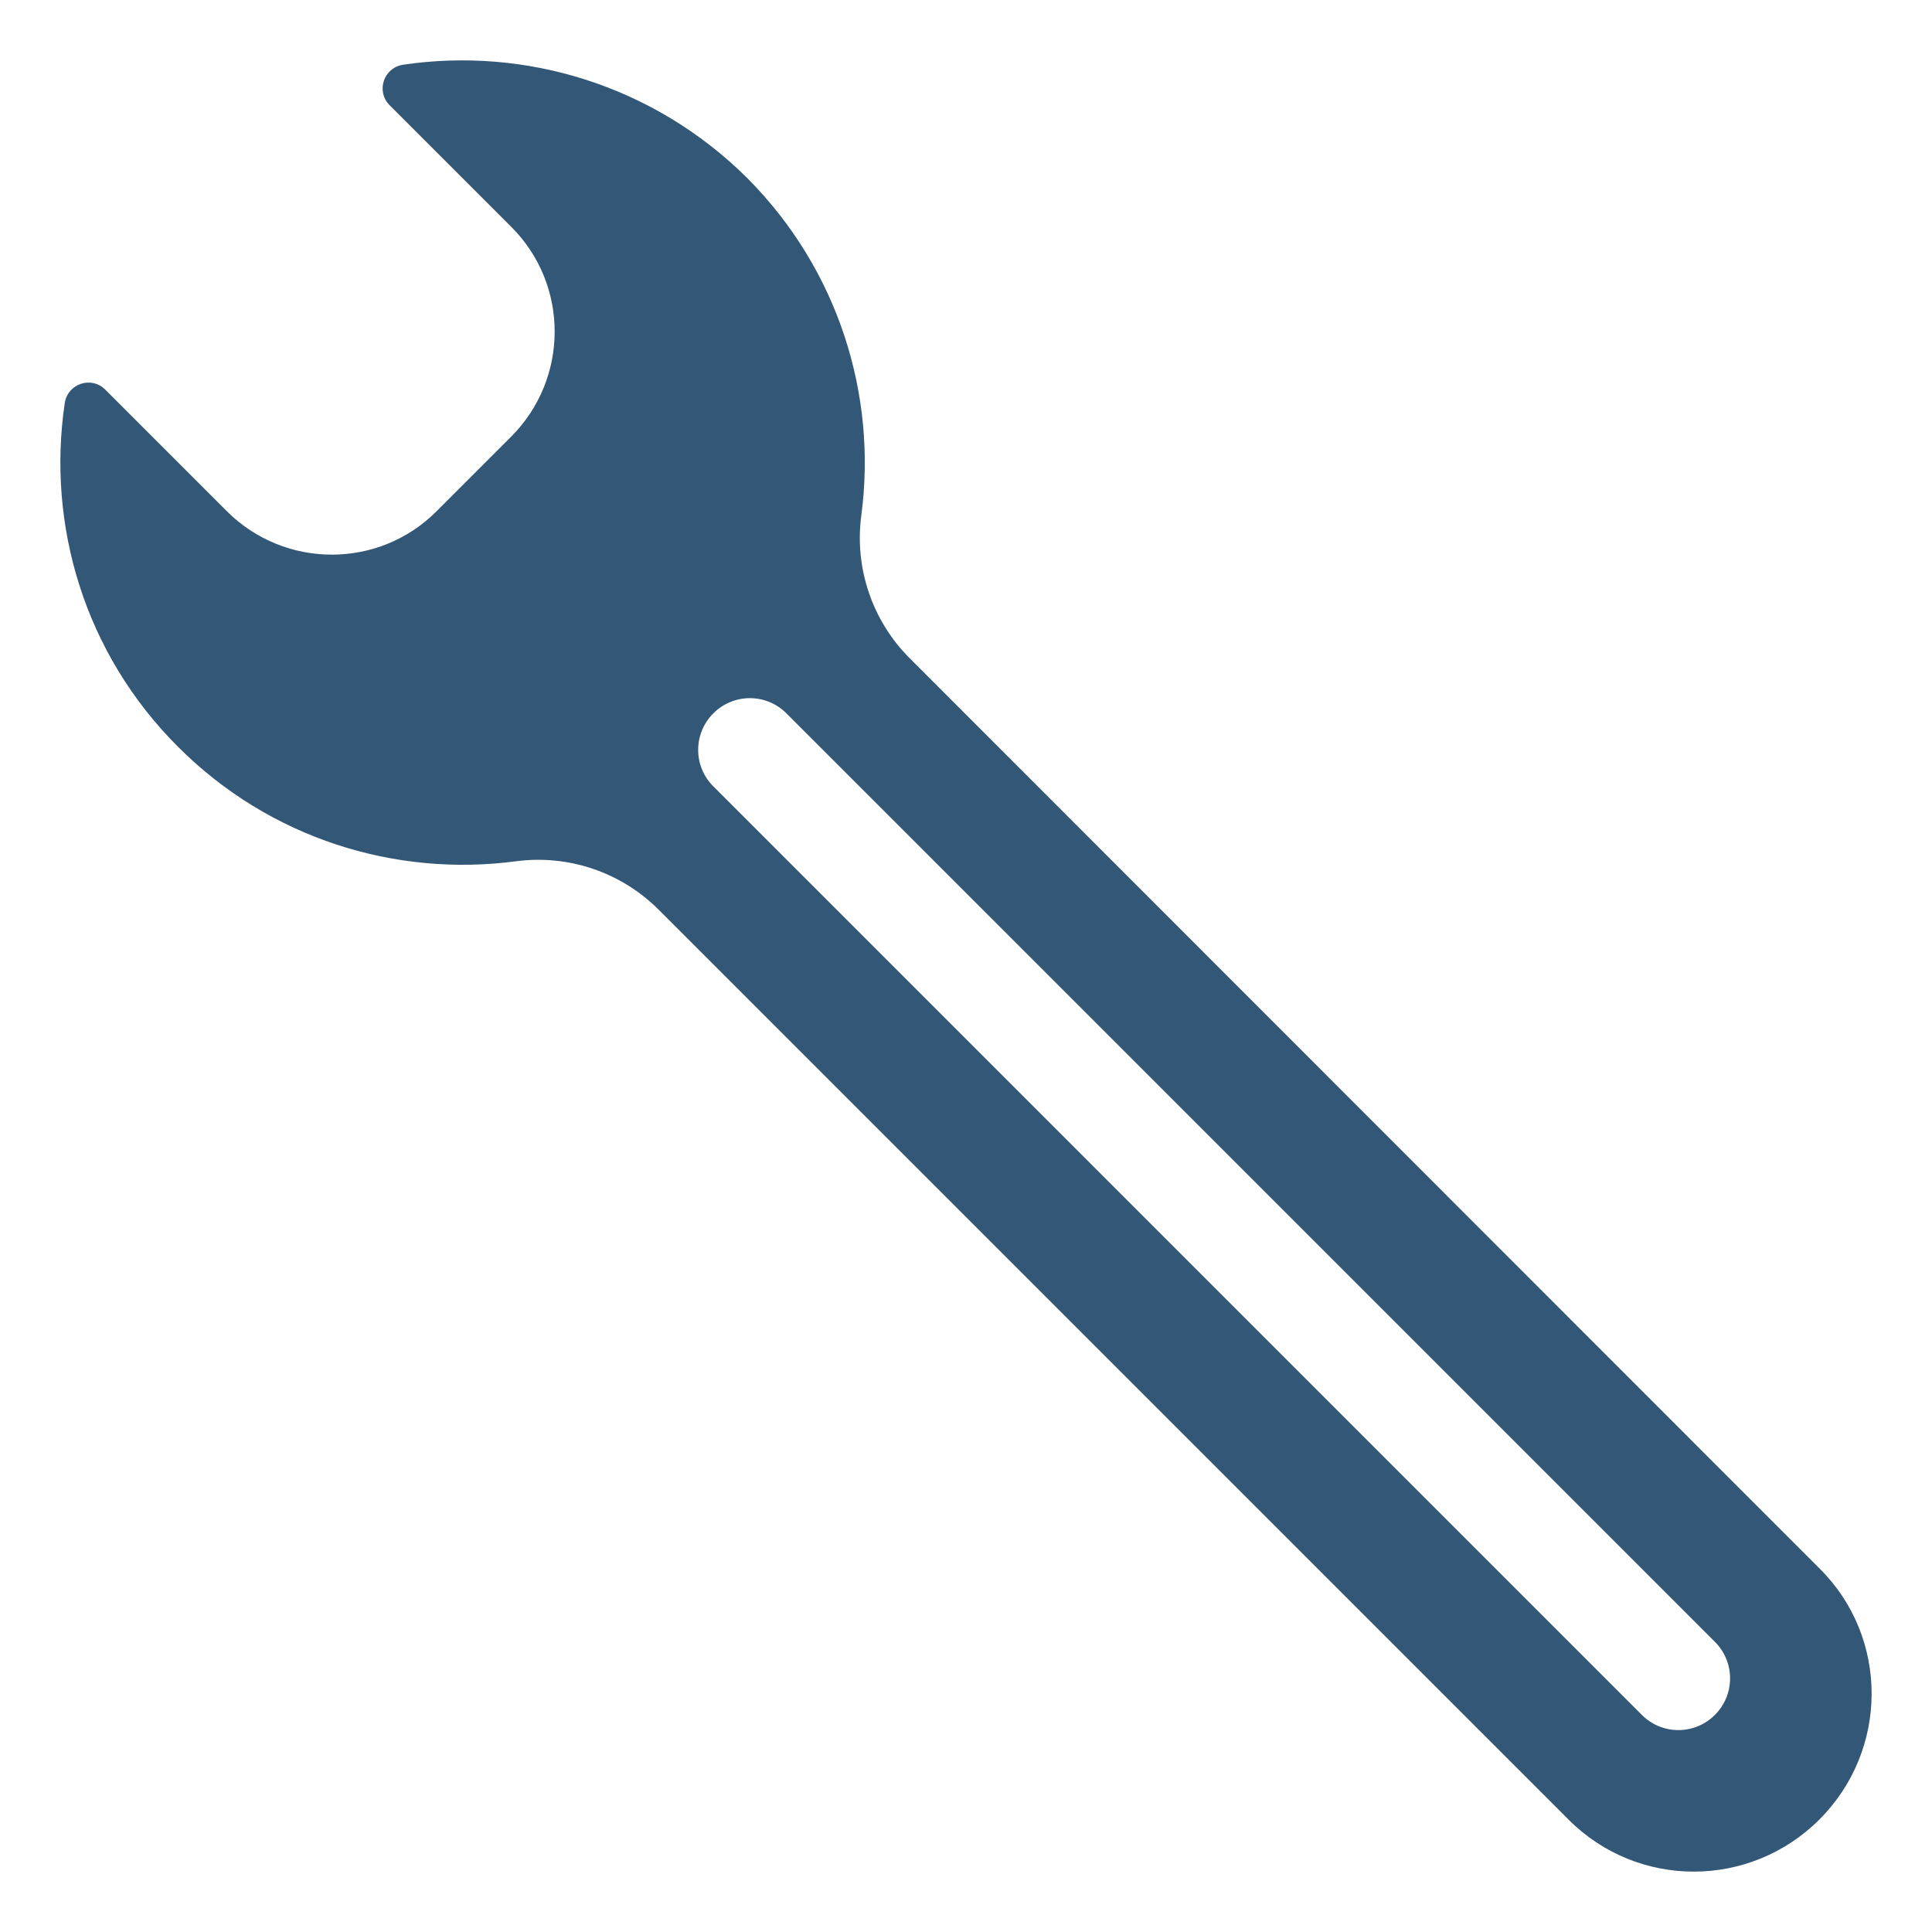
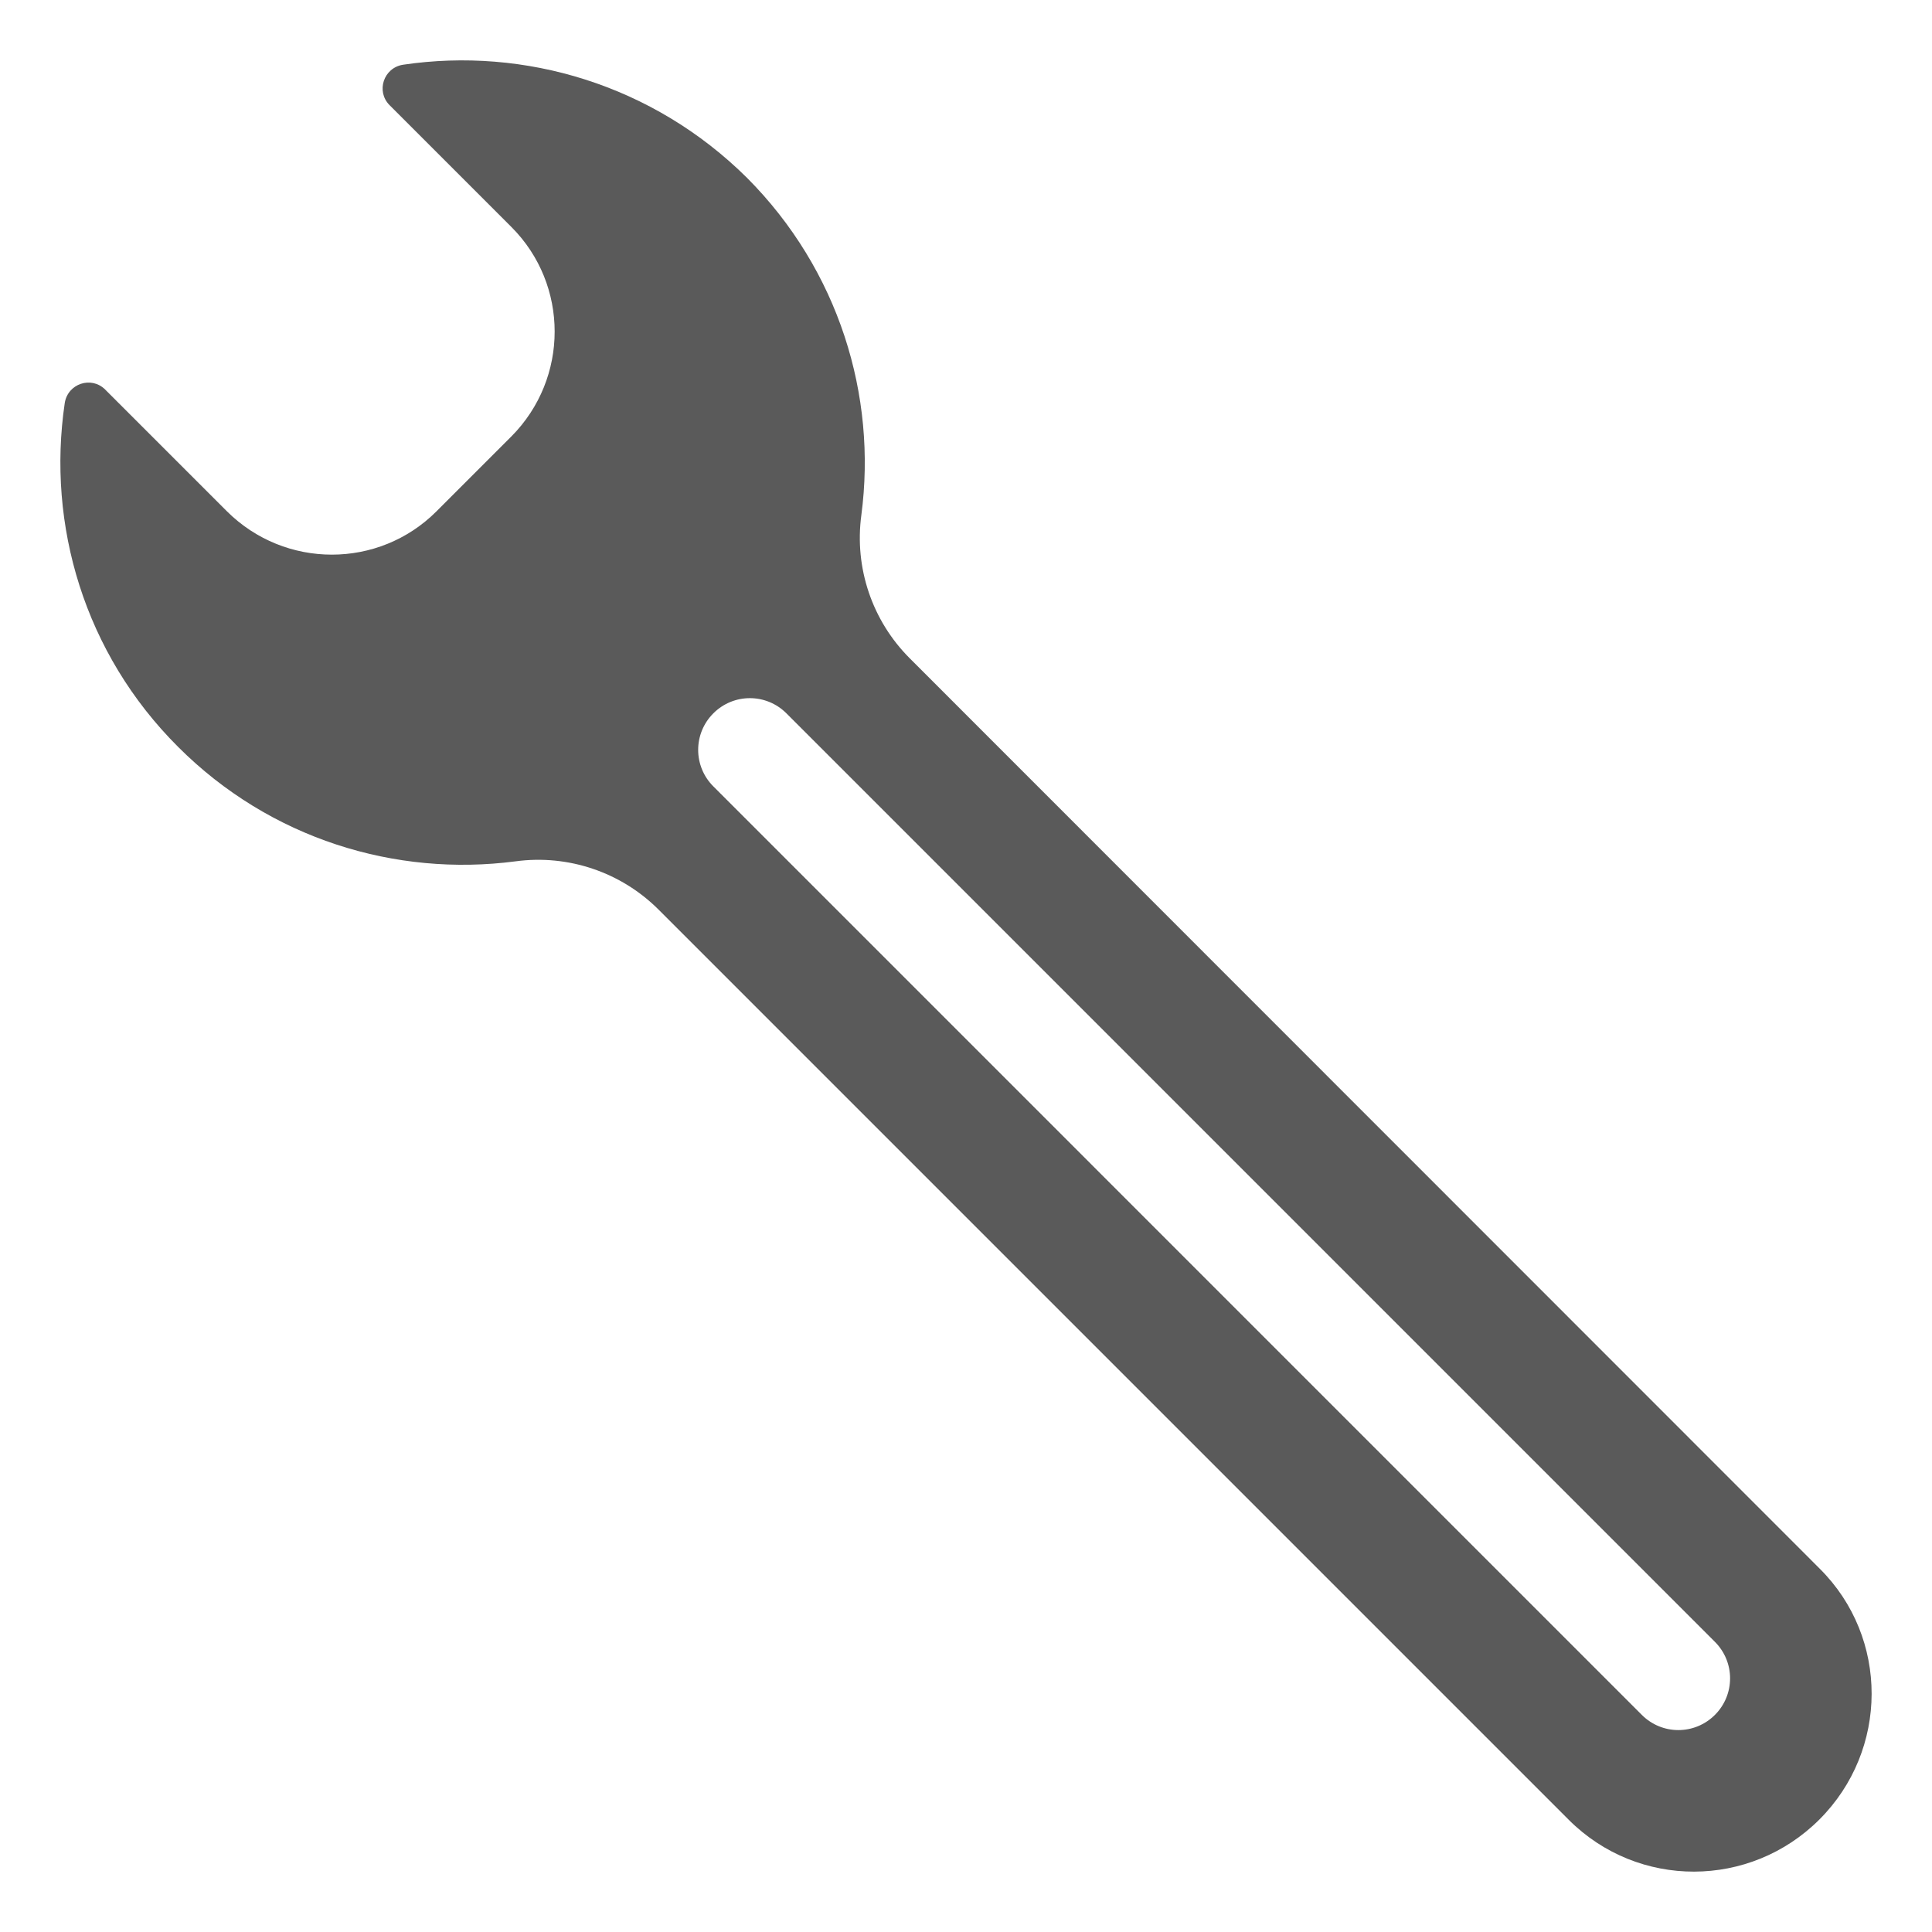
<svg xmlns="http://www.w3.org/2000/svg" version="1.1" id="Capa_1" x="0px" y="0px" viewBox="0 0 483.391 483.391" style="enable-background:new 0 0 483.391 483.391;" xml:space="preserve" width="512px" height="512px">
  <defs id="defs39" />
  <g id="g4" transform="matrix(0.9374992,0,0,0.9375111,15.10624,15.1033)" style="stroke-width:1.067">
-     <path d="m 91.466,1.163 c -5.2,0.8 -7.3,7.1 -3.6,10.8 l 32.5,32.5 c 15.4,15.4 15.4,40.4 0,55.9 l -20,20 c -15.4,15.4 -40.4,15.4 -55.9,0 l -32.5,-32.5 c -3.7,-3.7 -10,-1.6 -10.8,3.6 -4.8,32.5 5.2,66.8 30.3,91.8 24.5,24.5 58,34.7 90,30.5 14.1,-1.9 28.2,2.9 38.2,12.9 l 242.9,242.9 c 18.5,18.5 48.4,18.4 66.9,-0.1 18.5,-18.5 18.6,-48.5 0.1,-66.9 l -242.9,-243 c -10,-10 -14.8,-24.1 -12.9,-38.2 4.2,-31.9 -6,-65.4 -30.5,-90 -25.1,-24.9 -59.4,-35 -91.8,-30.2 z m 350.1,420.9 c 5.4,5.4 5.4,14.1 0,19.5 -5.4,5.4 -14.1,5.4 -19.5,0 l -247.8,-247.8 c -5.4,-5.4 -5.4,-14.1 0,-19.5 5.4,-5.4 14.1,-5.4 19.5,0 z" id="path2" style="fill:#335777;stroke-width:1.102" />
+     <path d="m 91.466,1.163 c -5.2,0.8 -7.3,7.1 -3.6,10.8 l 32.5,32.5 c 15.4,15.4 15.4,40.4 0,55.9 l -20,20 c -15.4,15.4 -40.4,15.4 -55.9,0 l -32.5,-32.5 c -3.7,-3.7 -10,-1.6 -10.8,3.6 -4.8,32.5 5.2,66.8 30.3,91.8 24.5,24.5 58,34.7 90,30.5 14.1,-1.9 28.2,2.9 38.2,12.9 l 242.9,242.9 c 18.5,18.5 48.4,18.4 66.9,-0.1 18.5,-18.5 18.6,-48.5 0.1,-66.9 l -242.9,-243 c -10,-10 -14.8,-24.1 -12.9,-38.2 4.2,-31.9 -6,-65.4 -30.5,-90 -25.1,-24.9 -59.4,-35 -91.8,-30.2 z m 350.1,420.9 c 5.4,5.4 5.4,14.1 0,19.5 -5.4,5.4 -14.1,5.4 -19.5,0 l -247.8,-247.8 c -5.4,-5.4 -5.4,-14.1 0,-19.5 5.4,-5.4 14.1,-5.4 19.5,0 z" id="path2" style="fill:#5A5A5A;stroke-width:1.102" />
  </g>
  <g id="g6" />
  <g id="g8" />
  <g id="g10" />
  <g id="g12" />
  <g id="g14" />
  <g id="g16" />
  <g id="g18" />
  <g id="g20" />
  <g id="g22" />
  <g id="g24" />
  <g id="g26" />
  <g id="g28" />
  <g id="g30" />
  <g id="g32" />
  <g id="g34" />
</svg>
